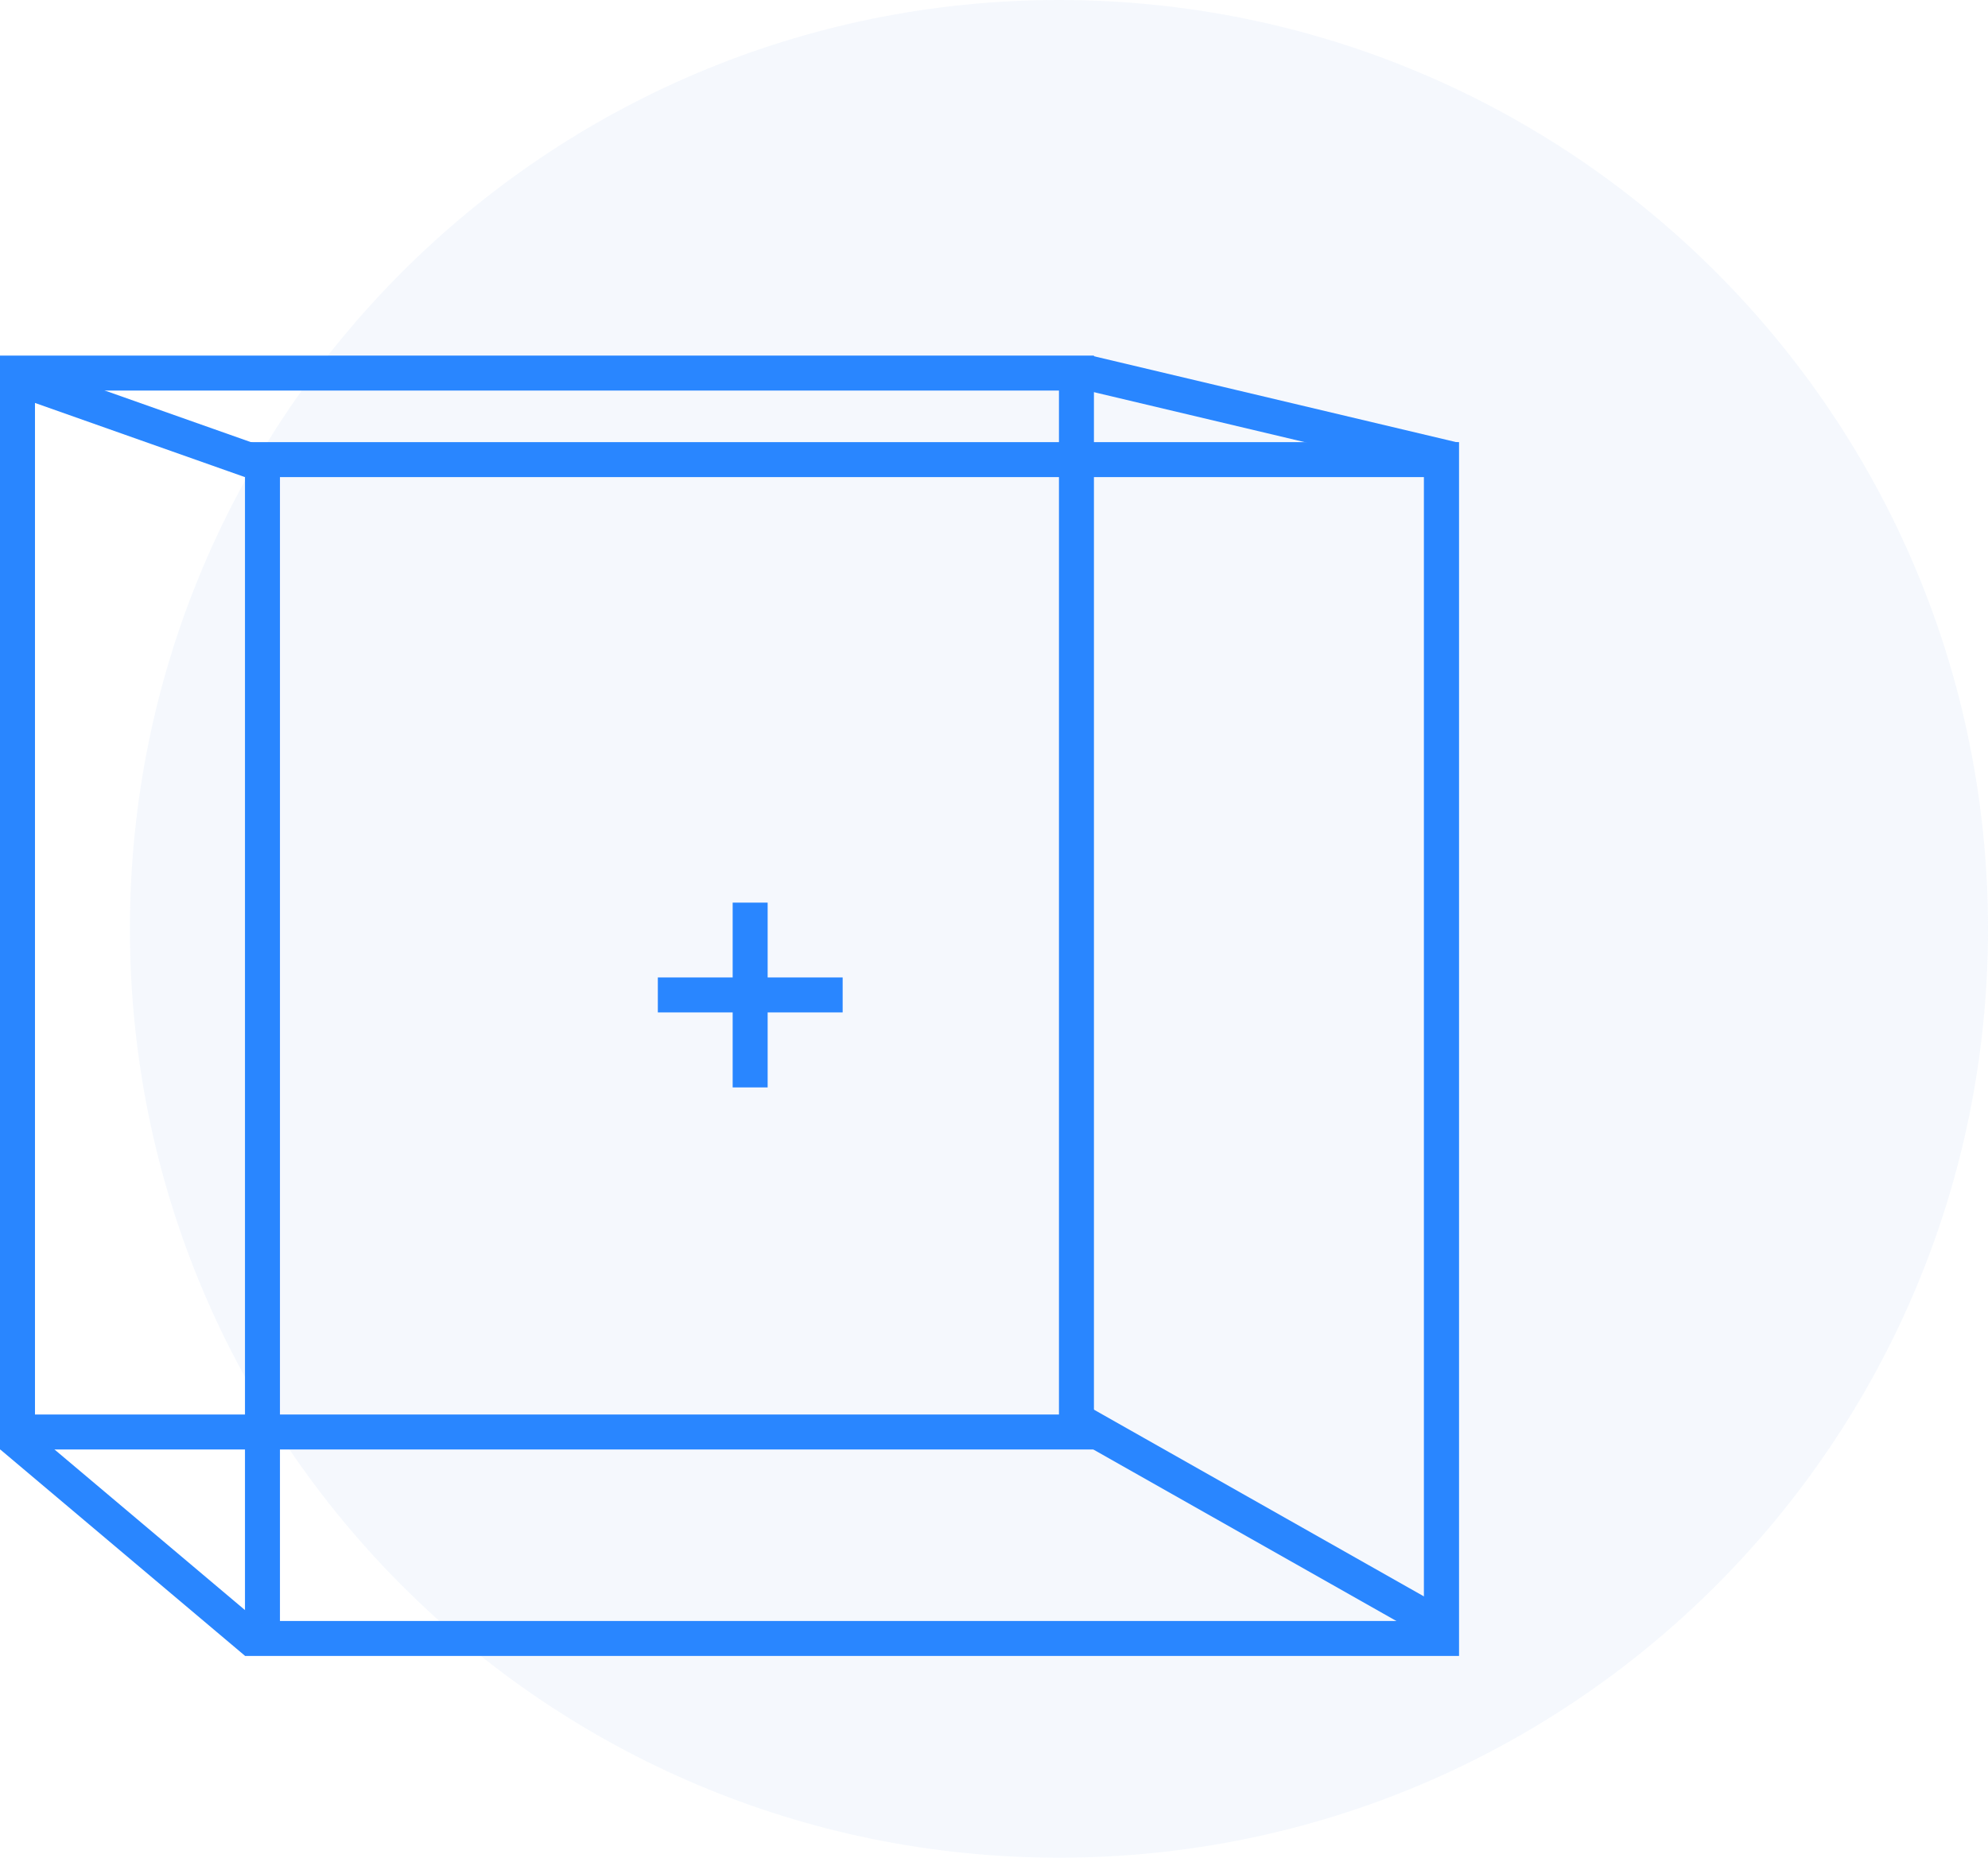
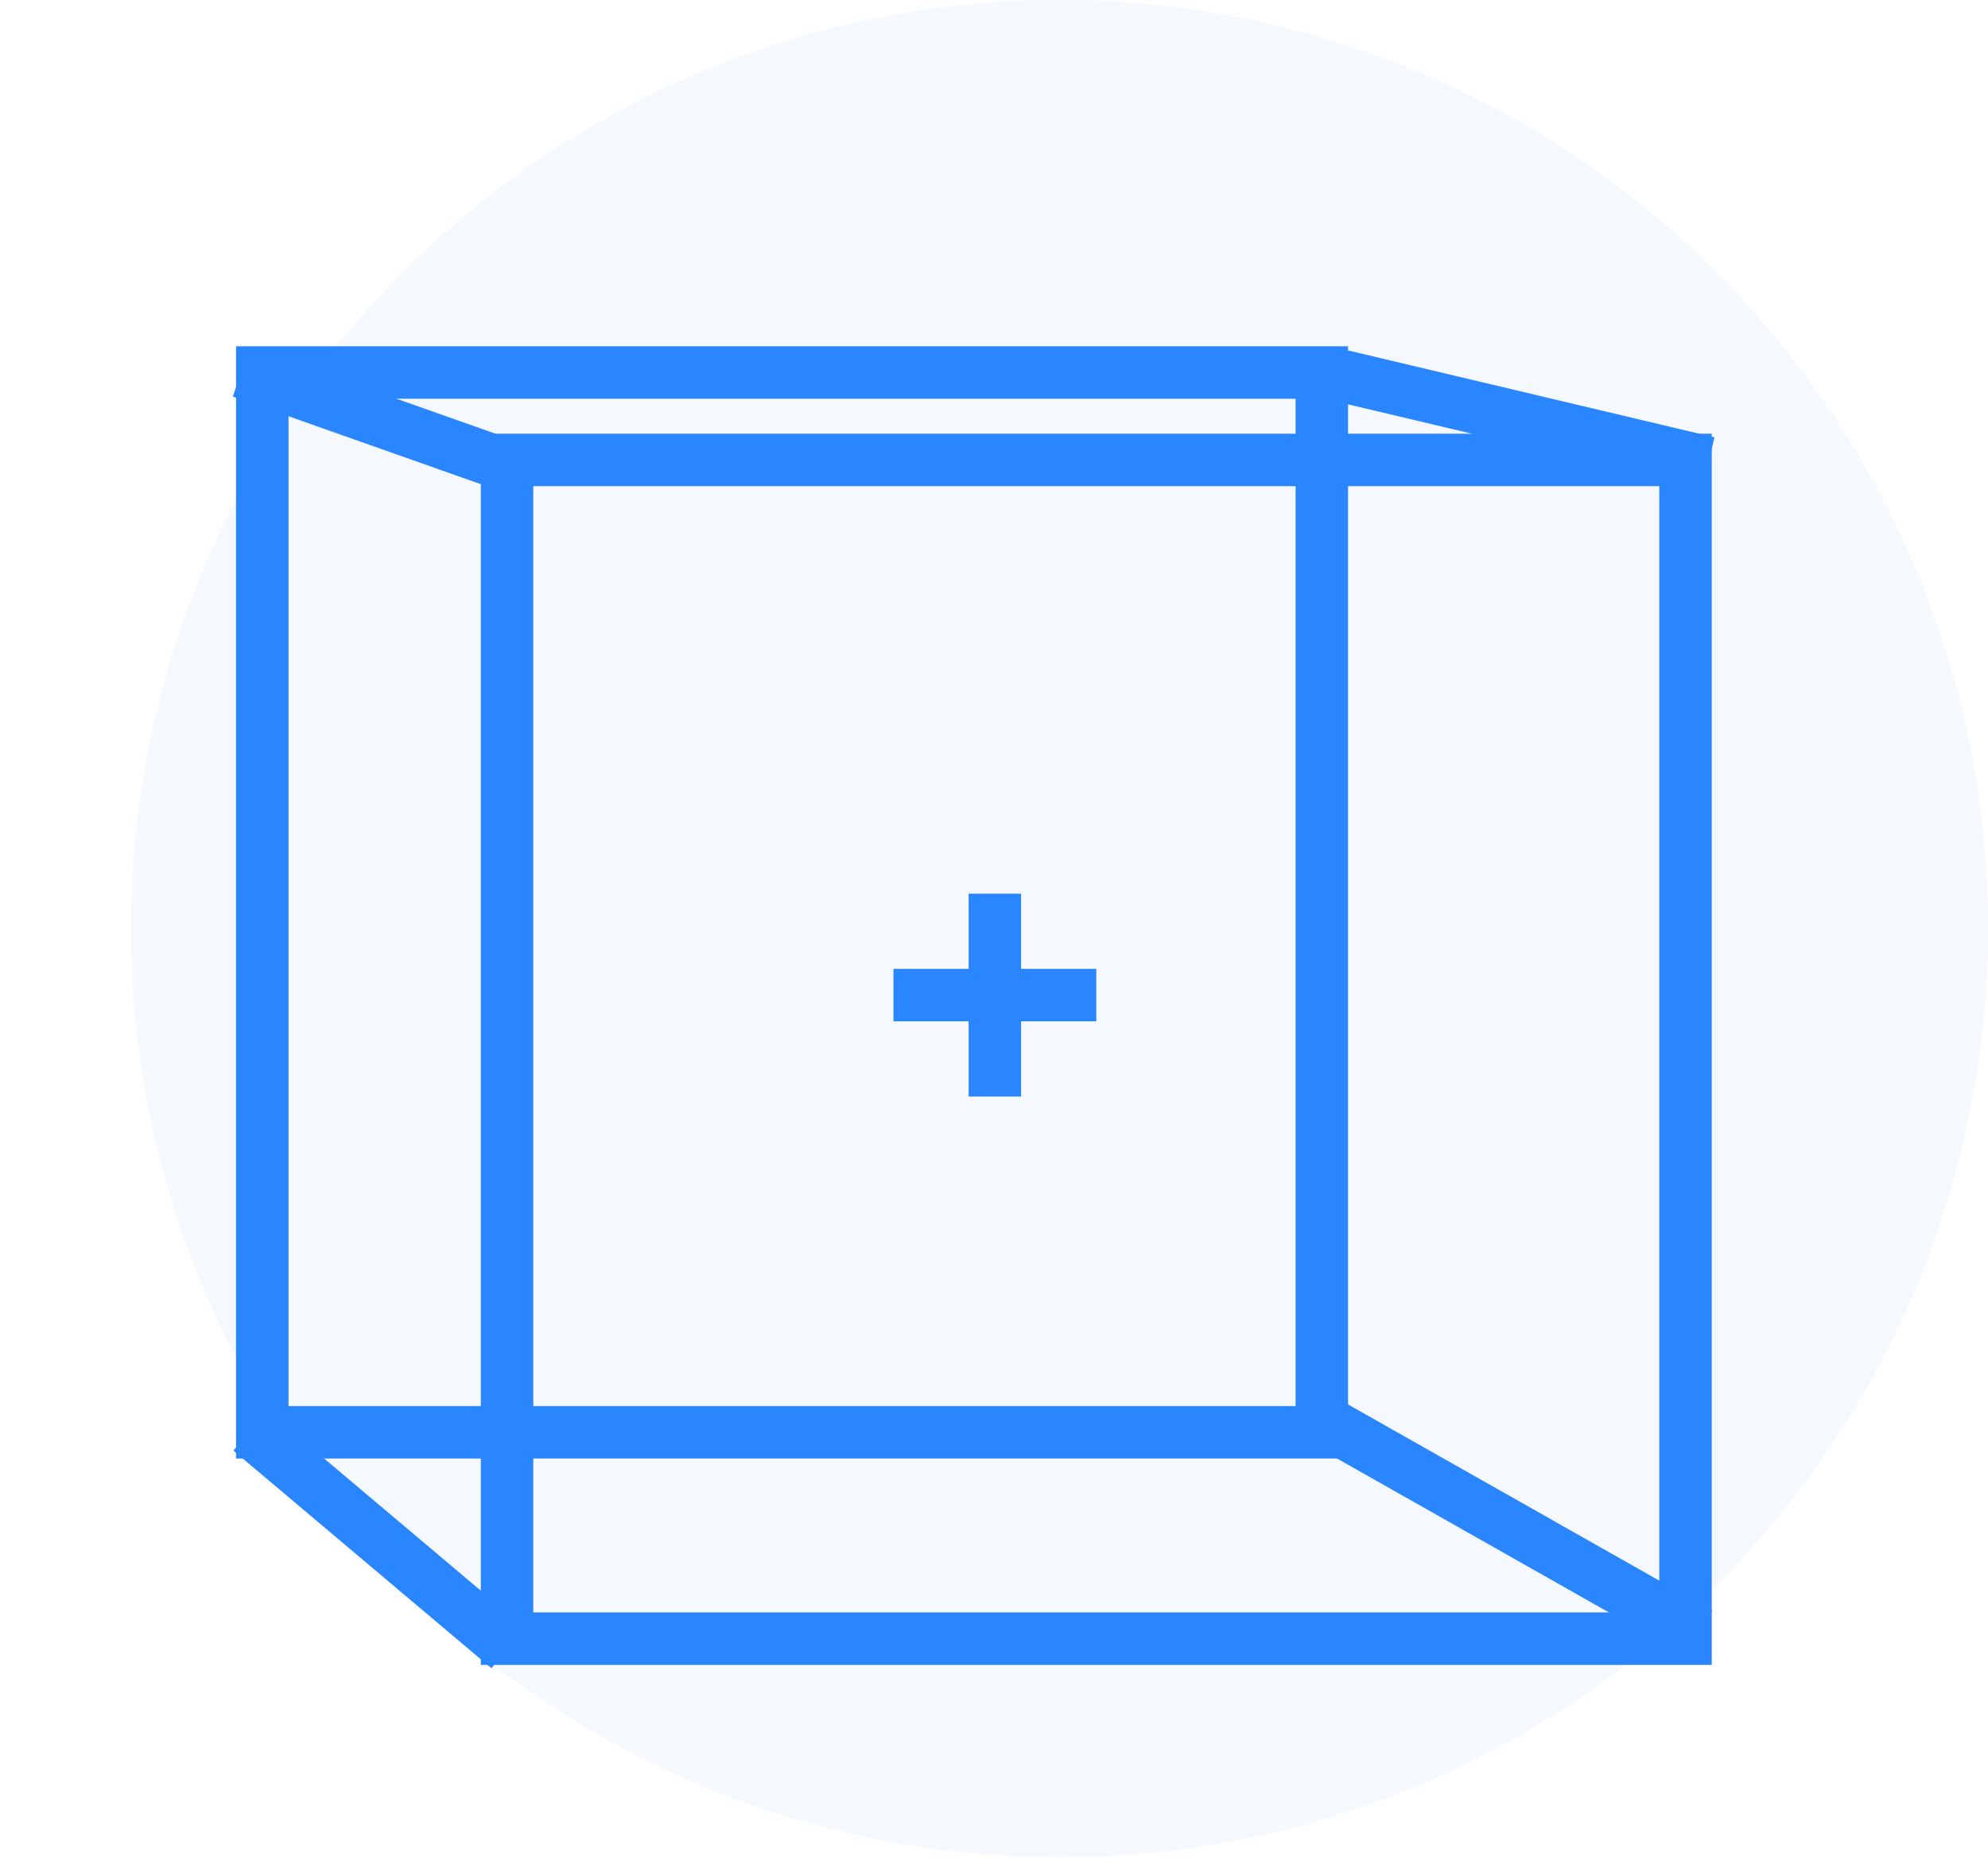
- <svg xmlns="http://www.w3.org/2000/svg" id="Warstwa_2" data-name="Warstwa 2" viewBox="0 0 113.69 106.25">
-   <defs>
-     <style>
-       .cls-1 {
-         fill: #2986ff;
-       }
- 
-       .cls-2 {
-         fill: #e8f0fb;
-         opacity: .45;
-       }
-     </style>
-   </defs>
-   <g id="Warstwa_1-2" data-name="Warstwa 1">
-     <g>
-       <circle class="cls-2" cx="60.56" cy="53.13" r="53.13" />
-       <path class="cls-1" d="m62.56,82.91H0V20.34h62.56v62.56Zm-60.56-2h58.56V22.34H2v58.56Z" />
-       <path class="cls-1" d="m83.43,94.72H14.01V25.29h69.43v69.43Zm-67.43-2h65.43V27.29H16.01v65.43Z" />
-       <rect class="cls-1" x="71.25" y="75.27" width="2" height="23.98" transform="translate(-39.28 107.16) rotate(-60.49)" />
-       <rect class="cls-1" x="71.74" y="13.09" width="2" height="21.45" transform="translate(32.78 89.1) rotate(-76.66)" />
-       <rect class="cls-1" x="6.34" y="16.45" width="2" height="14.85" transform="translate(-17.62 22.84) rotate(-70.54)" />
-       <rect class="cls-1" x="6.65" y="78.89" width="2" height="18.32" transform="translate(-64.59 37.13) rotate(-49.86)" />
-       <g>
-         <rect class="cls-1" x="41.9" y="51.63" width="2" height="10.57" />
-         <rect class="cls-1" x="37.62" y="55.91" width="10.57" height="2" />
-       </g>
-     </g>
+ <svg xmlns="http://www.w3.org/2000/svg" version="1.1" id="Warstwa_2_00000084509582386889585950000015308001120841105852_" x="0px" y="0px" viewBox="0 0 113.7 106.2" style="enable-background:new 0 0 113.7 106.2;" xml:space="preserve">
+   <style type="text/css">
+ 	.st0{opacity:0.45;fill:#E8F0FB;enable-background:new    ;}
+ 	.st1{fill:#2986FF;stroke:#2986FF;stroke-miterlimit:10;}
+ </style>
+   <circle class="st0" cx="60.6" cy="53.1" r="53.1" />
+   <path class="st1" d="M76.6,82.9H14V20.3h62.6V82.9L76.6,82.9z M16,80.9h58.6V22.3H16V80.9L16,80.9z" />
+   <path class="st1" d="M97.4,94.7H28V25.3h69.4L97.4,94.7L97.4,94.7z M30,92.7h65.4V27.3H30L30,92.7L30,92.7z" />
+   <rect x="85.3" y="75.3" transform="matrix(0.4926 -0.8703 0.8703 0.4926 -32.1746 119.3485)" class="st1" width="2" height="24" />
+   <rect x="85.7" y="13.1" transform="matrix(0.2307 -0.973 0.973 0.2307 43.5561 102.7272)" class="st1" width="2" height="21.5" />
+   <rect x="20.3" y="16.4" transform="matrix(0.3331 -0.9429 0.9429 0.3331 -8.2746 36.0469)" class="st1" width="2" height="14.9" />
+   <rect x="20.7" y="78.9" transform="matrix(0.6447 -0.7645 0.7645 0.6447 -59.6091 47.8468)" class="st1" width="2" height="18.3" />
+   <g>
+     <rect x="55.9" y="51.6" class="st1" width="2" height="10.6" />
+     <rect x="51.6" y="55.9" class="st1" width="10.6" height="2" />
  </g>
</svg>
